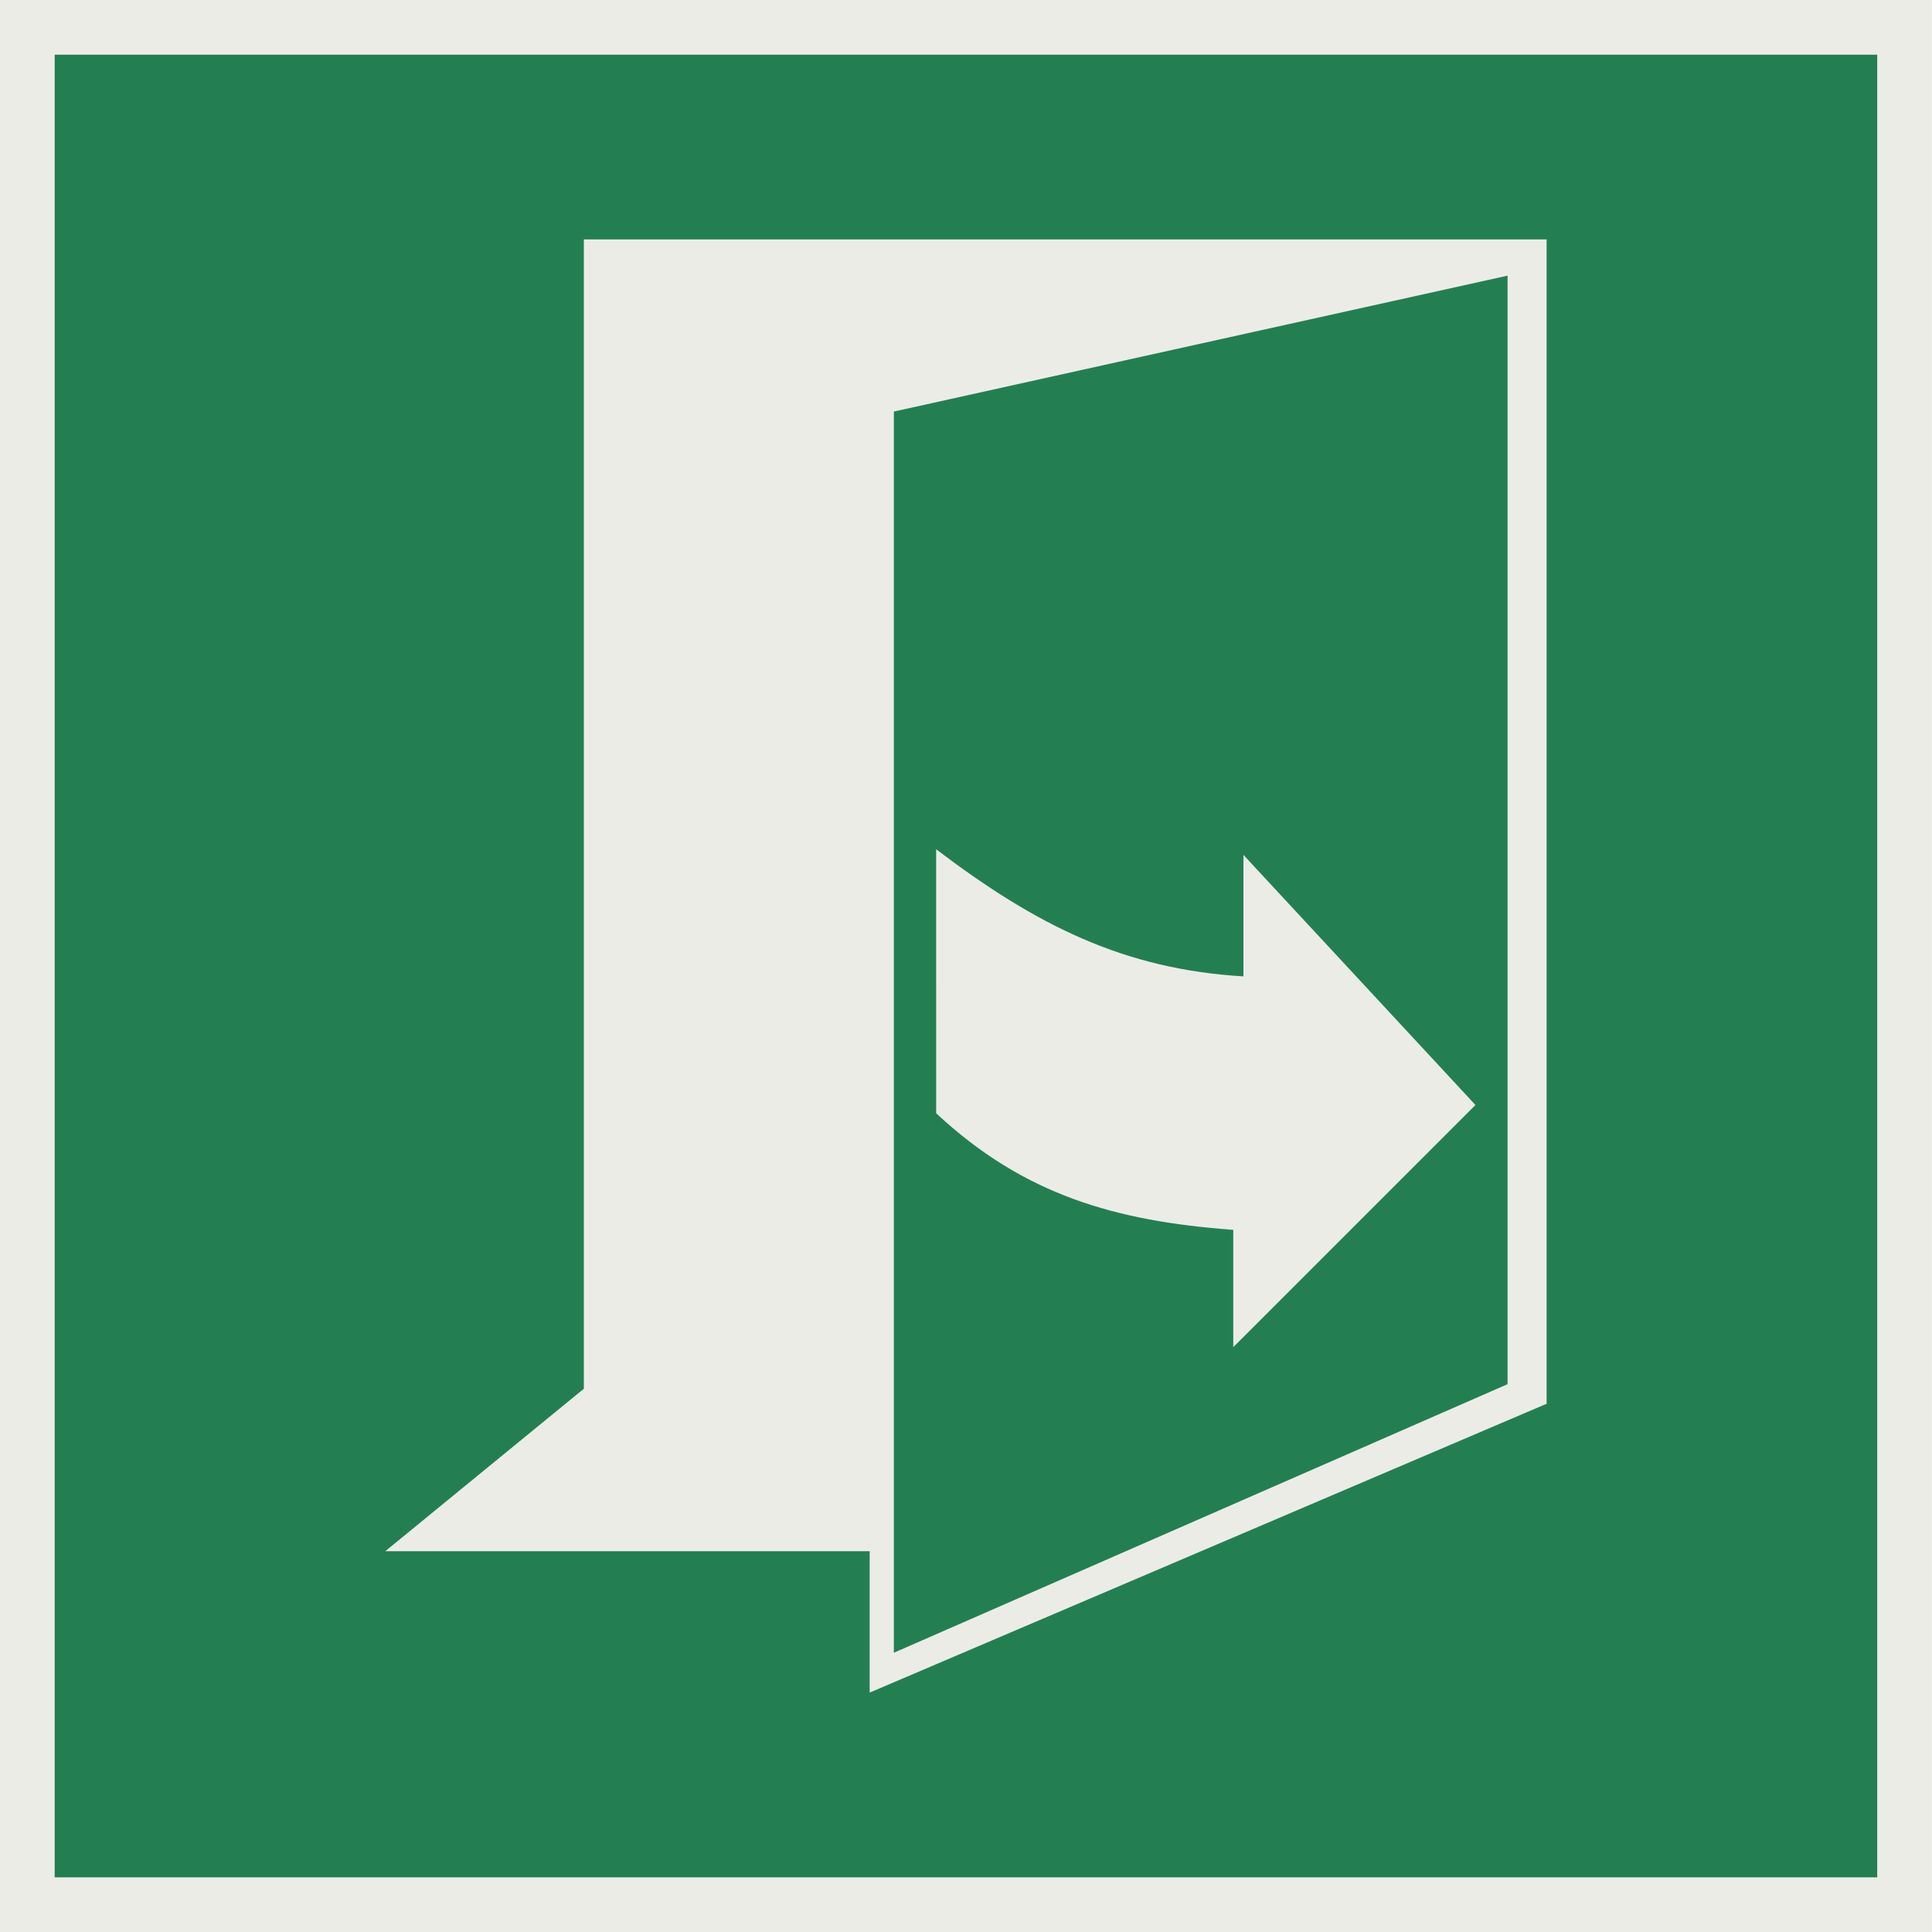
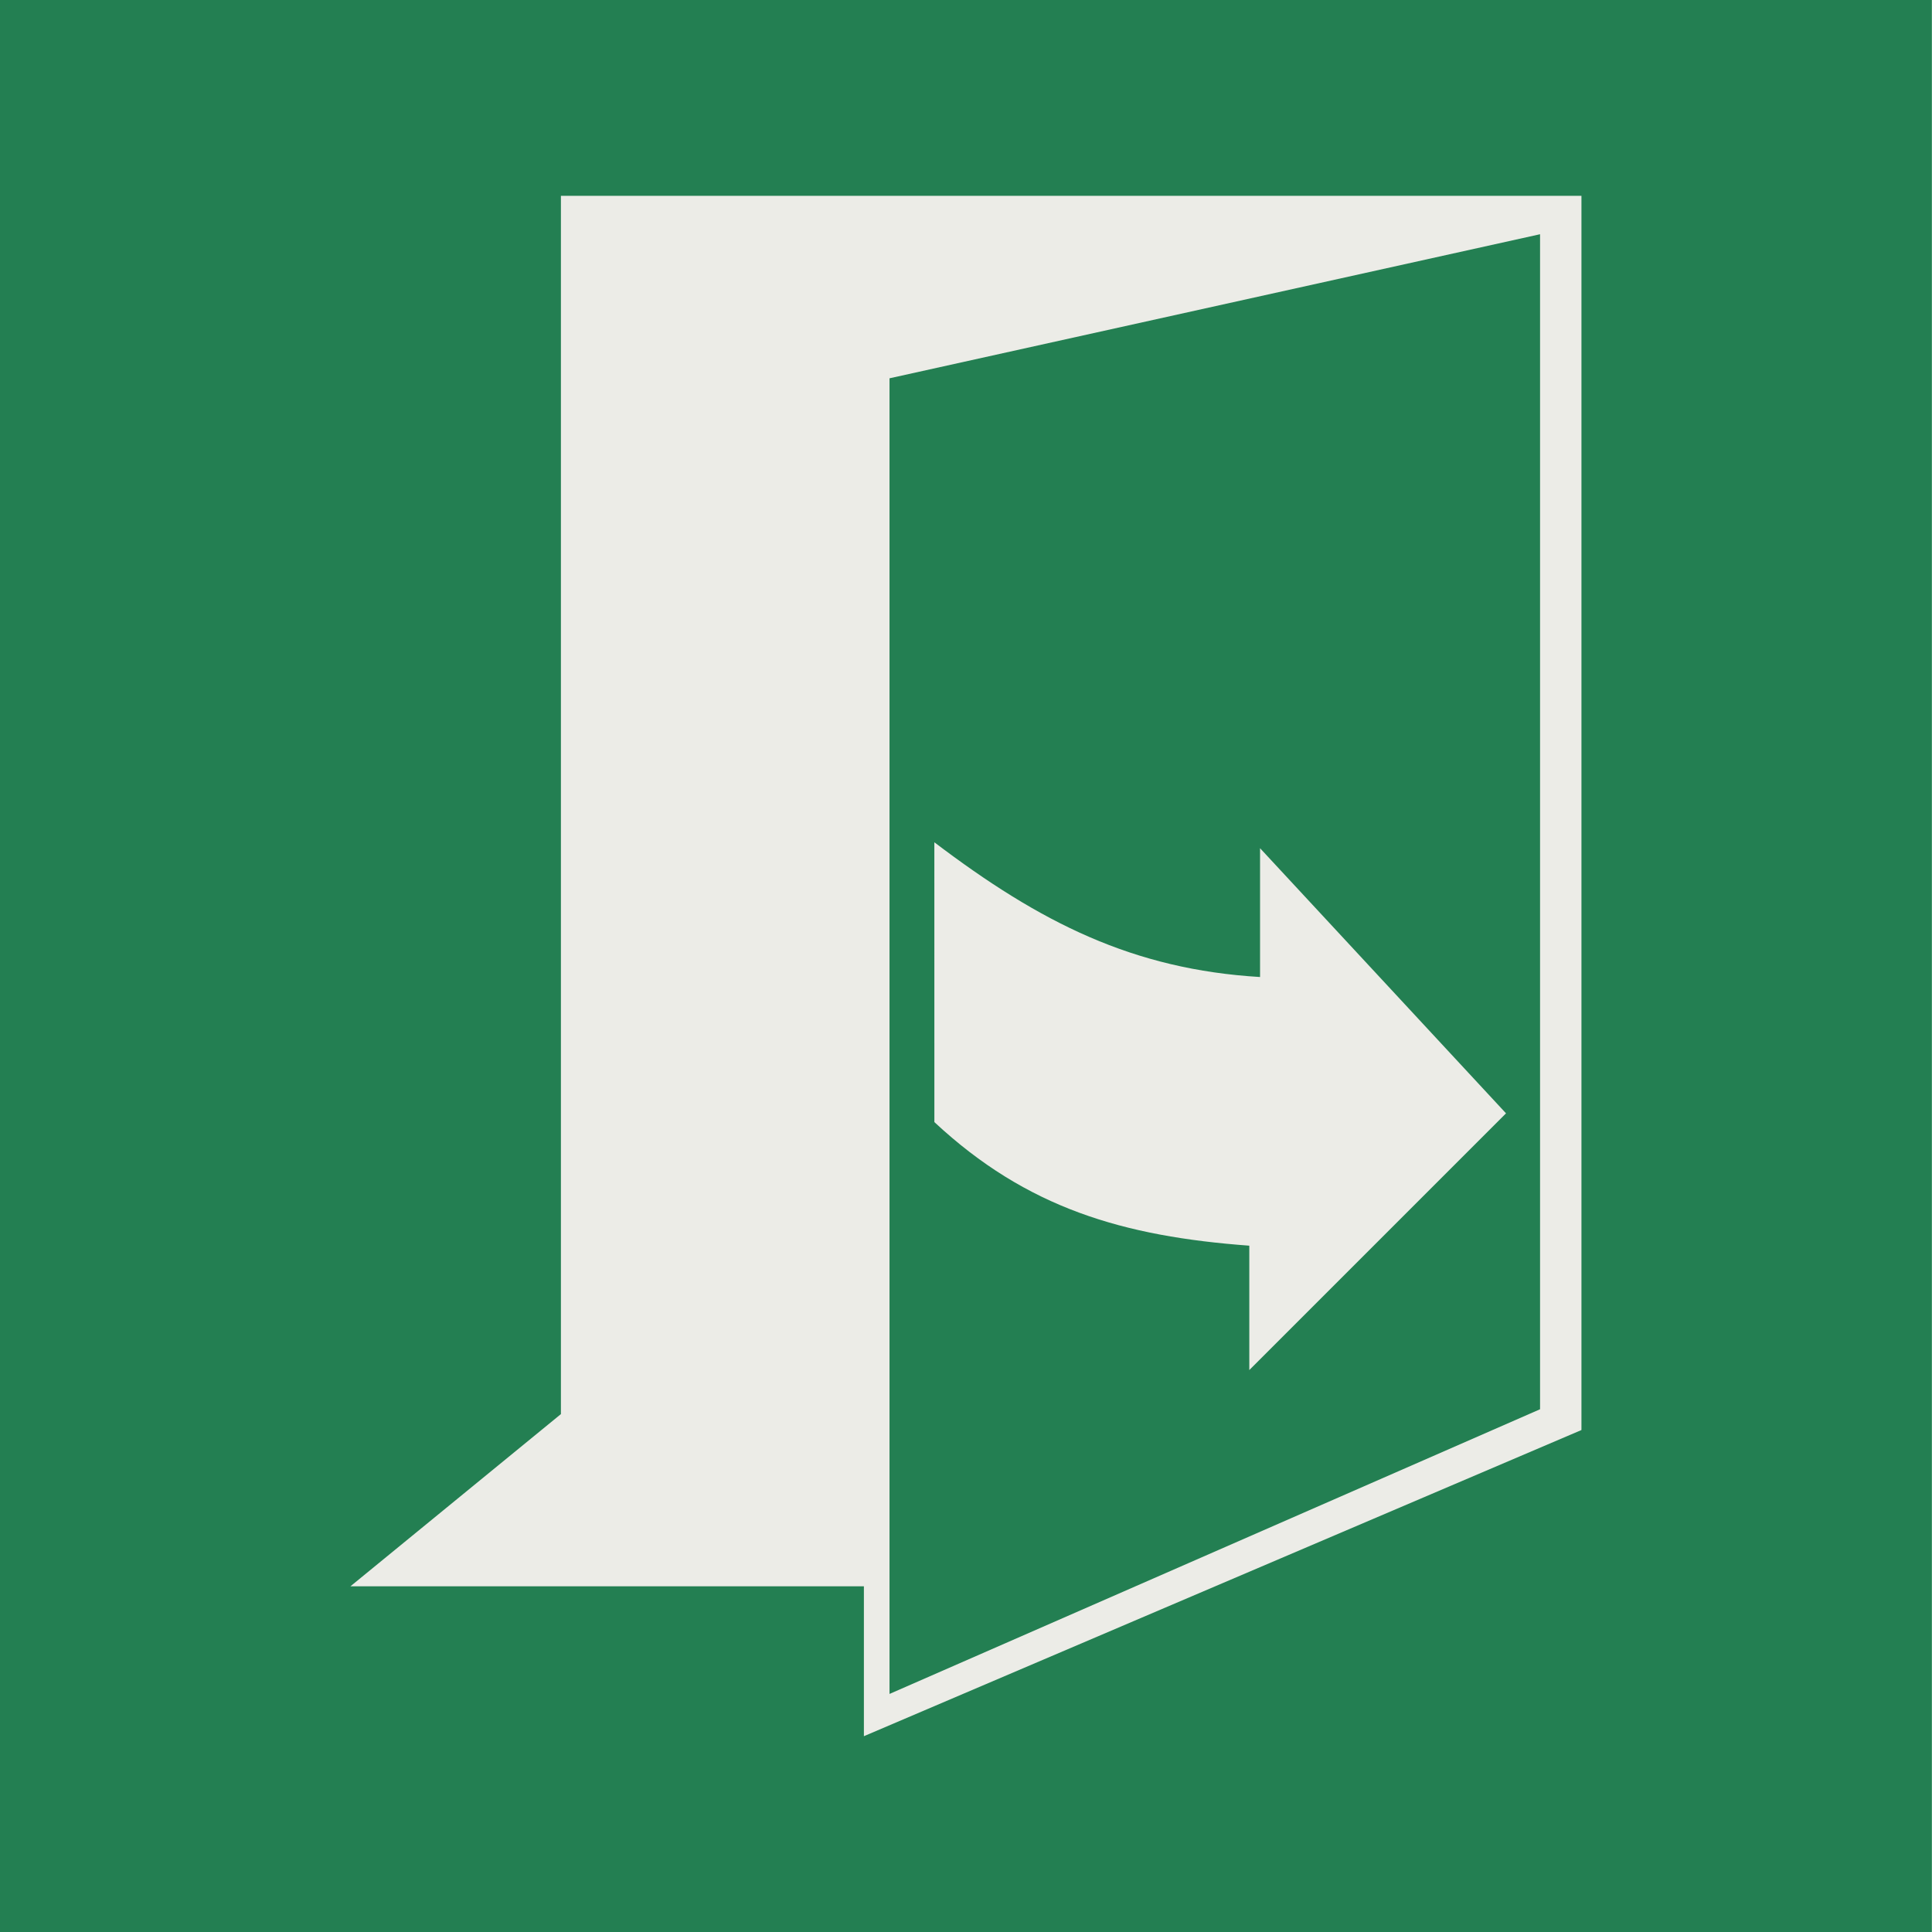
- <svg xmlns="http://www.w3.org/2000/svg" height="105.833mm" viewBox="0 0 105.827 105.833" width="105.827mm">
-   <g transform="translate(-38.27993 -52.82527)">
-     <path d="m38.28 158.659h105.827v-105.833h-105.827zm0 0" fill="#ecece7" />
-     <path d="m41.275 155.664h99.837v-99.843h-99.837zm0 0" fill="#237f52" fill-rule="evenodd" />
-     <path d="m123.002 65.94v63.782l-37.082 15.822v-7.746h-26.534l10.877-8.9v-62.957zm-2.139 1.985-33.619 7.445v67.991l33.619-14.712zm-31.302 31.423c5.49 4.167 10.275 6.569 16.832 6.963v-6.656l12.711 13.701-13.267 13.267v-6.428c-6.499-.481-11.493-1.928-16.275-6.387z" fill="#ecece7" />
-   </g>
+ <svg xmlns="http://www.w3.org/2000/svg" height="99.843mm" viewBox="0 0 99.837 99.843" width="99.837mm" version="1.1" id="svg3">
+   <defs id="defs3" />
+   <path d="M 0,99.843 H 99.837 V 0 H 0 Z m 0,0" fill="#237f52" fill-rule="evenodd" id="path2" />
+   <path d="m 81.727,10.12 v 63.782 l -37.082,15.822 v -7.746 H 18.11 l 10.877,-8.9 V 10.12 Z m -2.139,1.985 -33.619,7.445 V 87.54 L 79.588,72.828 Z M 48.286,43.528 c 5.49,4.167 10.275,6.569 16.832,6.963 v -6.656 l 12.711,13.701 -13.267,13.267 v -6.428 c -6.499,-0.481 -11.493,-1.928 -16.275,-6.387 z" fill="#ecece7" id="path3" />
</svg>
